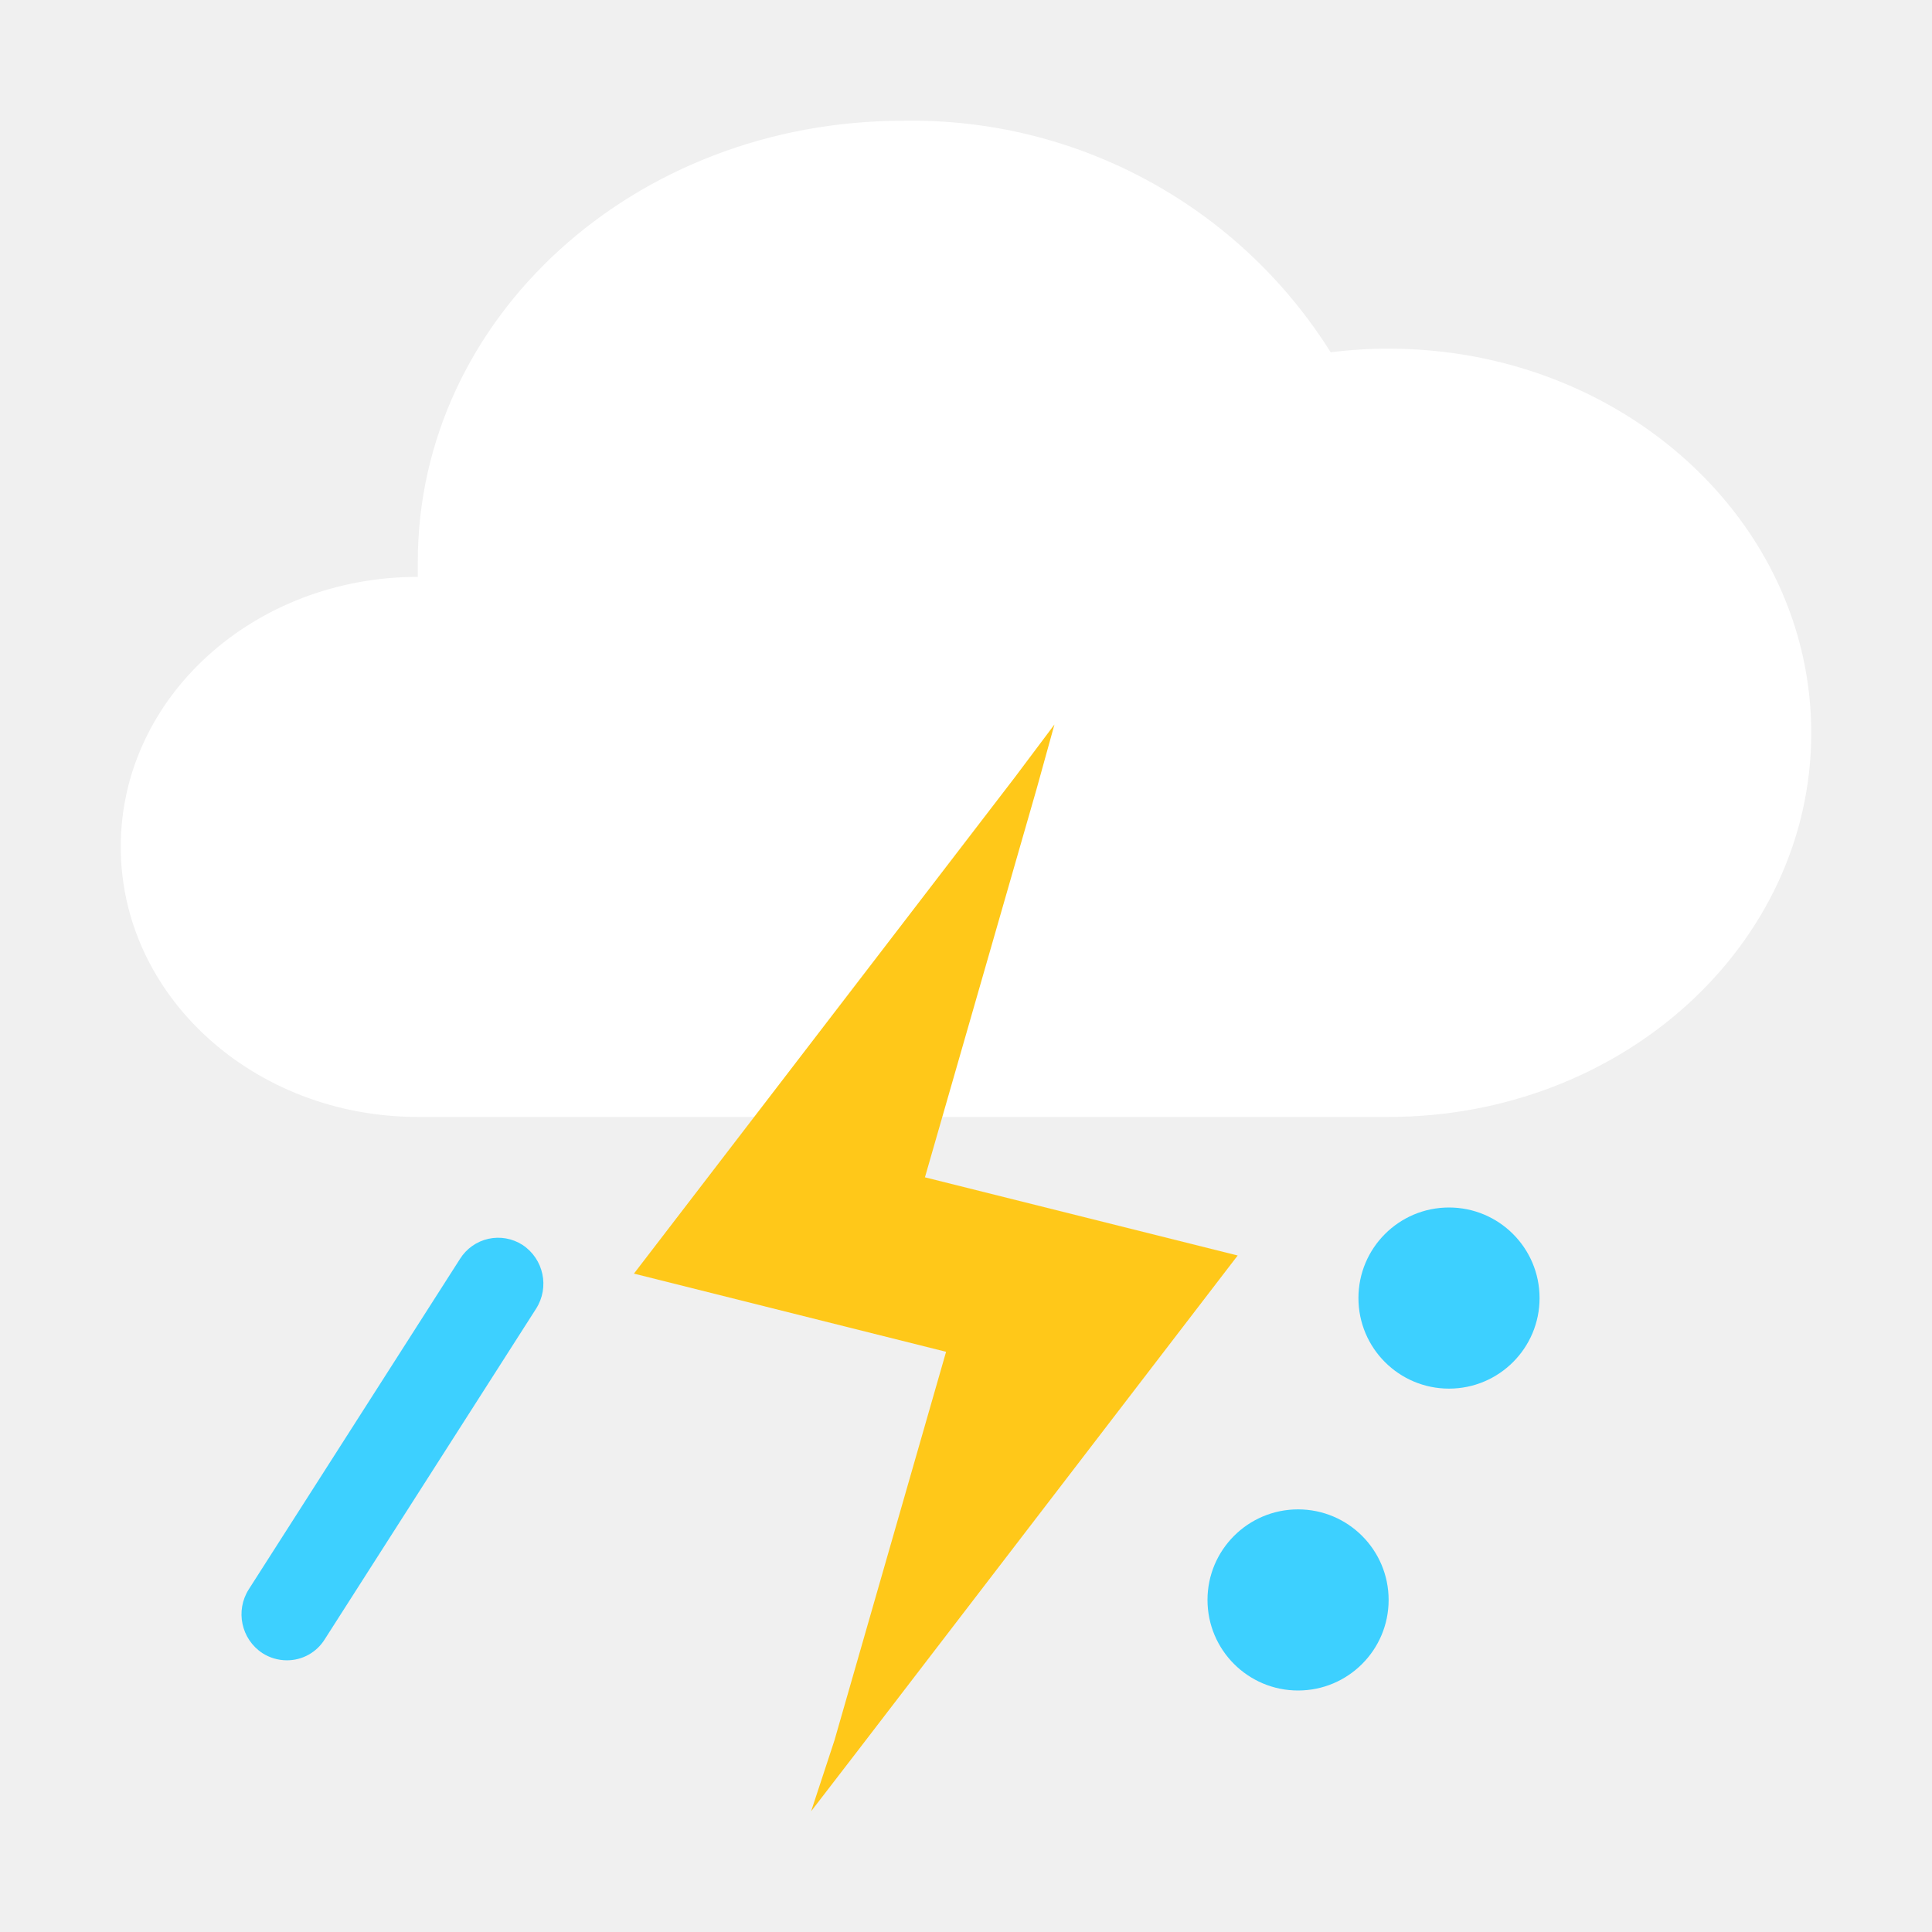
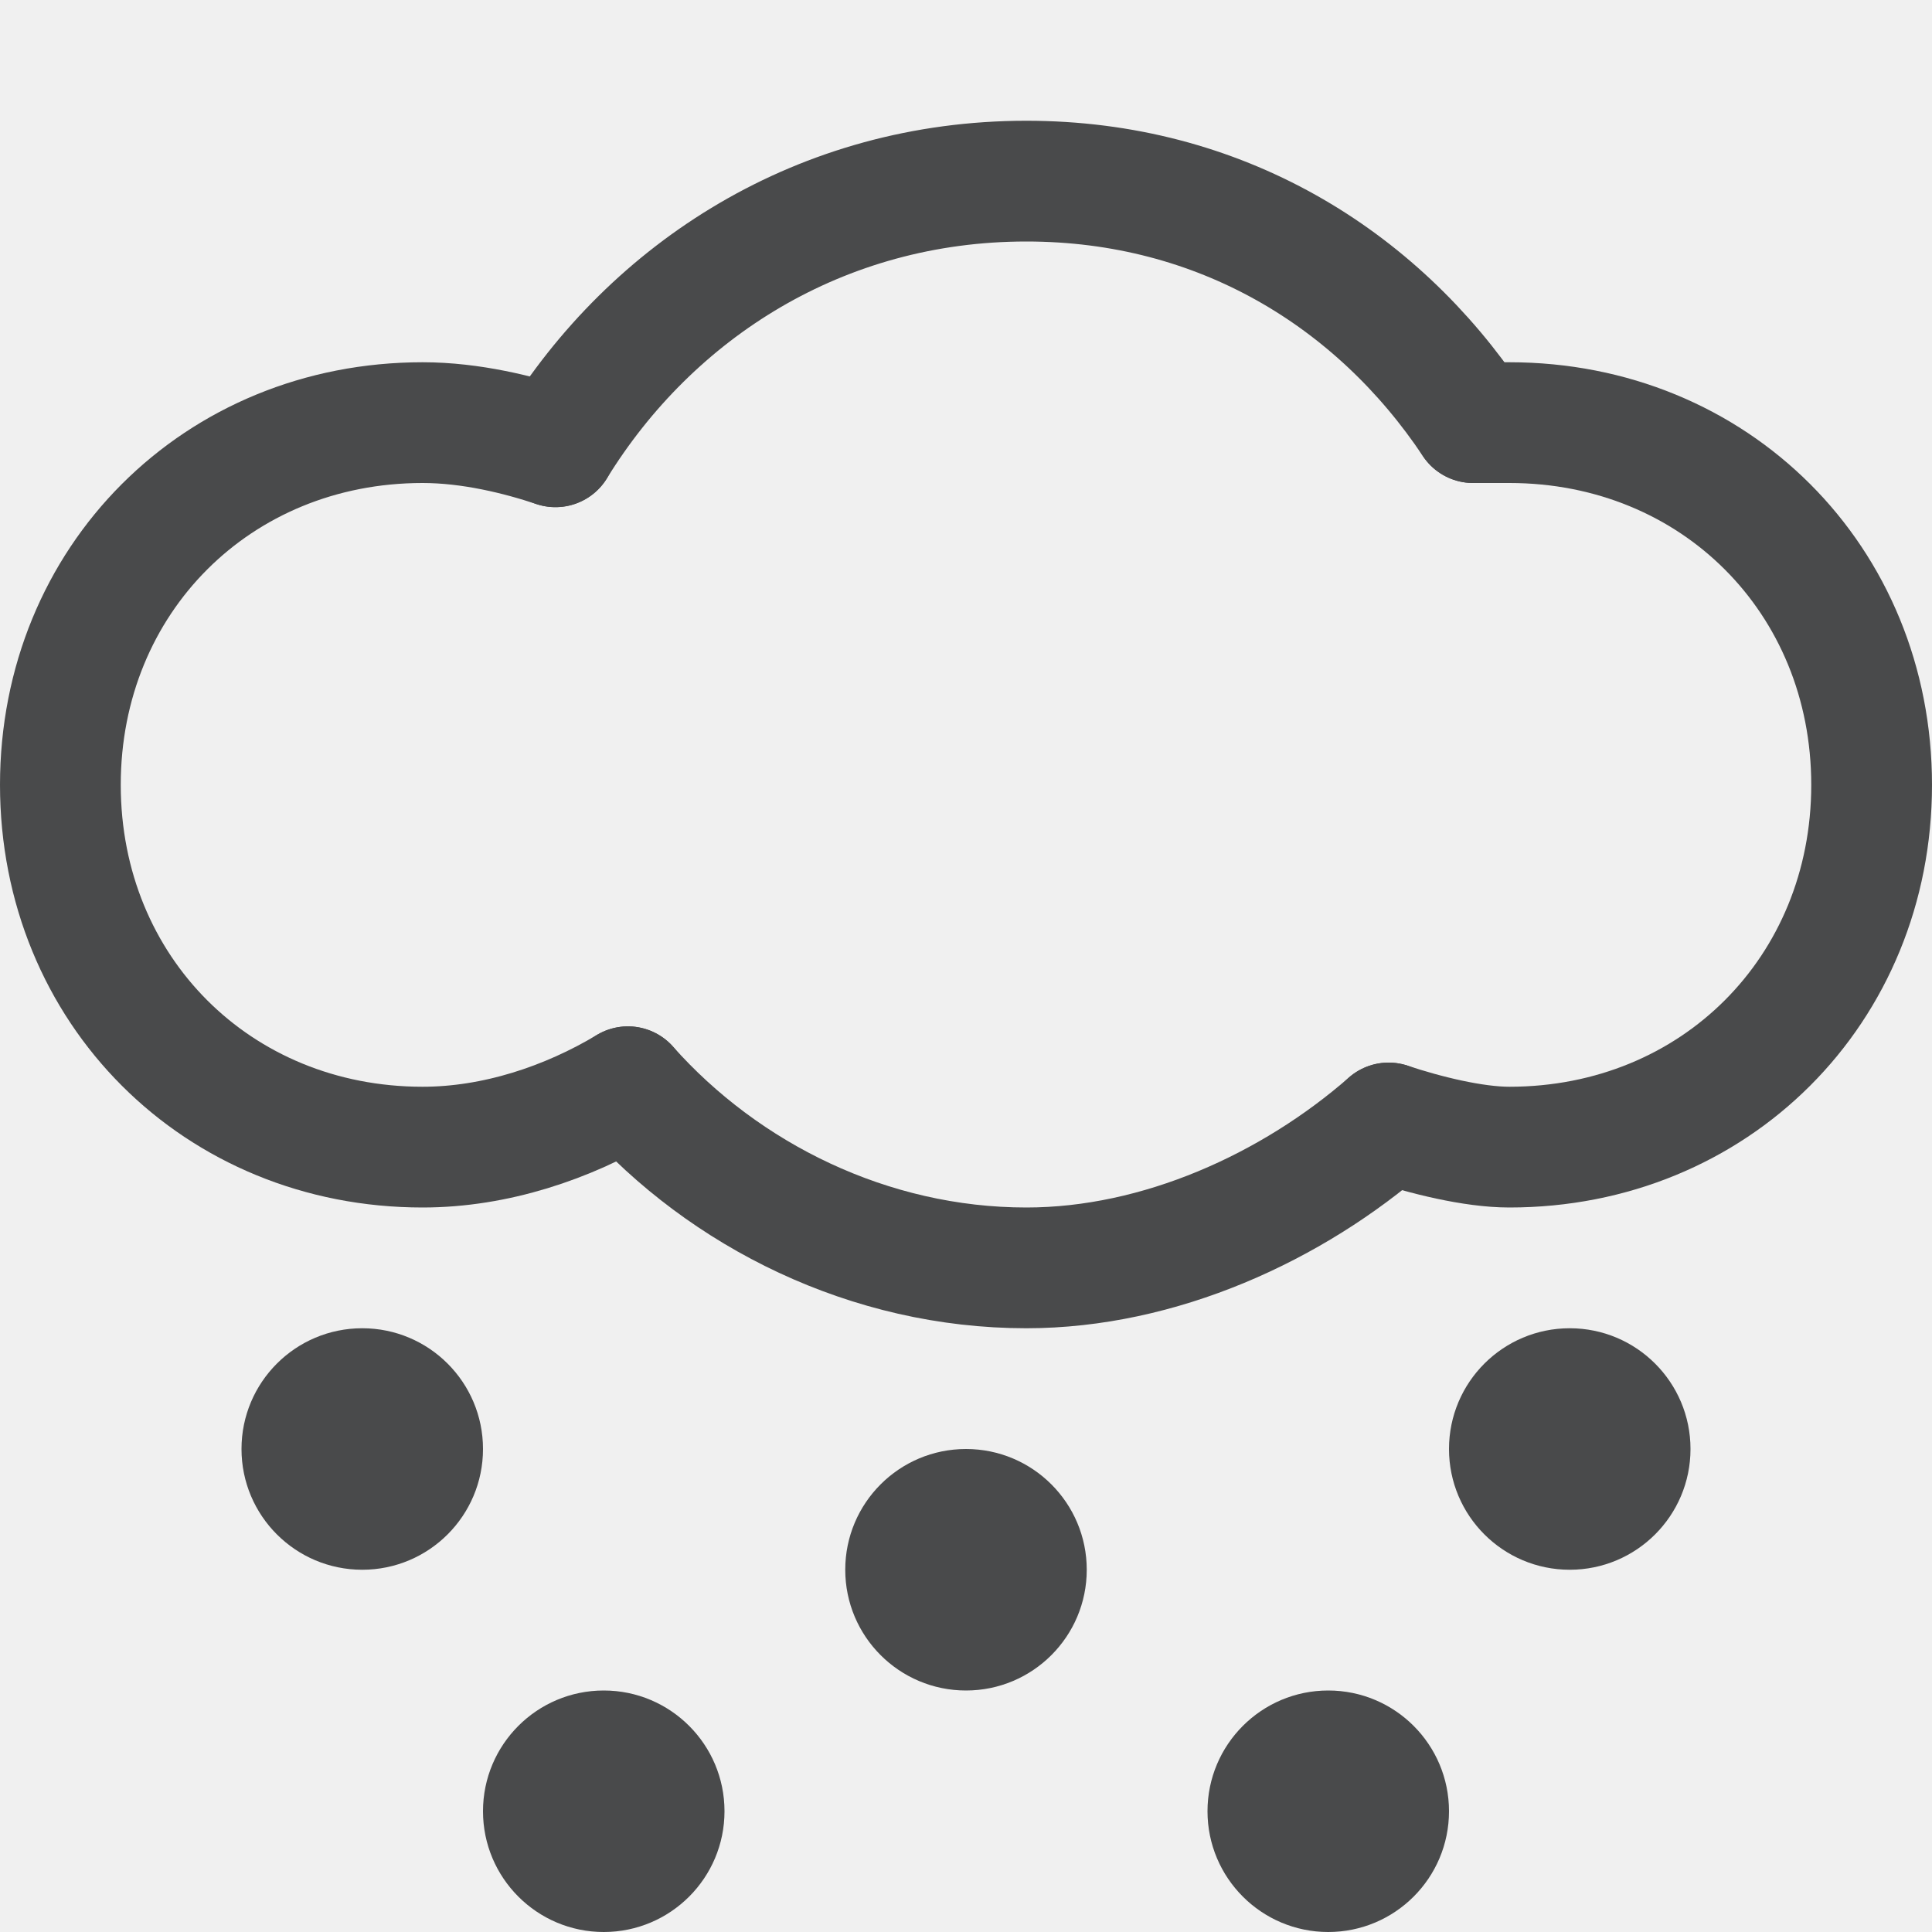
- <svg xmlns="http://www.w3.org/2000/svg" width="64px" height="64px" viewBox="0 0 64 64" version="1.1">
-   <g id="304-雷阵雨伴有冰雹-hailThundershower-with-hail" stroke="none" stroke-width="1" fill="none" fill-rule="evenodd">
-     <g transform="translate(4, 4)" fill-rule="nonzero">
-       <g id="锁屏title_深" fill="#FFFFFF">
-         <g id="锁屏title">
-           <g id="编组-2">
-             <g id="天气图标">
-               <g id="天气_样式1">
-                 <g id="天气">
-                   <path d="M9.84,33 C4.41,33 0,29 0,24.05 C0,19.1 4.41,15.11 9.84,15.11 L9.84,15.11 C9.84,14.94 9.84,14.78 9.84,14.61 C9.84,6.54 17,0 25.92,0 C31.658,-0.102 37.031,2.808 40.08,7.67 C40.717,7.589 41.358,7.549 42,7.55 C49.73,7.55 56,13.25 56,20.28 C56,27.31 49.73,33 42,33 L9.84,33 Z" id="路径" />
-                 </g>
-               </g>
-             </g>
-           </g>
-         </g>
-       </g>
-       <polyline id="路径" fill="#FFC819" points="24.41 54 37 37.59 37 37.59 37 37.59 26.64 35 30.34 22.13 30.93 20 29.61 21.76 17 38.19 17 38.19 27.34 40.78 23.64 53.66 22.87 56" />
-       <path d="M5.5,51 C5.213,50.999 4.931,50.916 4.69,50.76 C3.99,50.297 3.79,49.358 4.24,48.65 L11.24,37.7 C11.452,37.362 11.79,37.124 12.179,37.037 C12.568,36.951 12.975,37.024 13.31,37.24 C14.01,37.703 14.21,38.642 13.76,39.35 L6.76,50.3 C6.491,50.737 6.013,51.003 5.5,51 L5.5,51 Z" id="路径" fill="#3DD0FF" />
-       <circle id="椭圆形" fill="#3DD0FF" cx="44" cy="39" r="3" />
-       <circle id="椭圆形" fill="#3DD0FF" cx="39" cy="49" r="3" />
-     </g>
+ <svg xmlns="http://www.w3.org/2000/svg" version="1.1" id="图层_2_1_" opacity="0.8" x="0px" y="0px" viewBox="0 0 16 16" style="enable-background:new 0 0 16 16;" xml:space="preserve">
+   <style type="text/css">
+ 	.st0{fill:#1F2022;enable-background:new    ;}
+ 	.st1{fill:none;stroke:#1F2022;stroke-linecap:round;stroke-miterlimit:10;}
+ </style>
+   <circle class="st0" cx="3" cy="12" r="1" />
+   <circle class="st0" cx="13" cy="12" r="1" />
+   <circle class="st0" cx="11" cy="15" r="1" />
+   <circle class="st0" cx="5" cy="15" r="1" />
+   <circle class="st0" cx="8" cy="13" r="1" />
+   <g>
+     <path class="st1" d="M5.2,9C4.7,9.3,4.1,9.5,3.5,9.5c-1.7,0-3-1.3-3-3s1.3-3,3-3c0.4,0,0.8,0.1,1.1,0.2" />
+     <path class="st1" d="M12.2,3.5c0.2,0,0.1,0,0.3,0c1.7,0,3,1.3,3,3s-1.3,3-3,3c-0.3,0-0.7-0.1-1-0.2" />
+     <path class="st1" d="M11.5,9.3c-0.8,0.7-1.9,1.2-3,1.2C7.2,10.5,6,9.9,5.2,9" />
+     <path class="st1" d="M4.6,3.7c0.8-1.3,2.2-2.2,3.9-2.2c1.6,0,2.9,0.8,3.7,2" />
  </g>
</svg>
